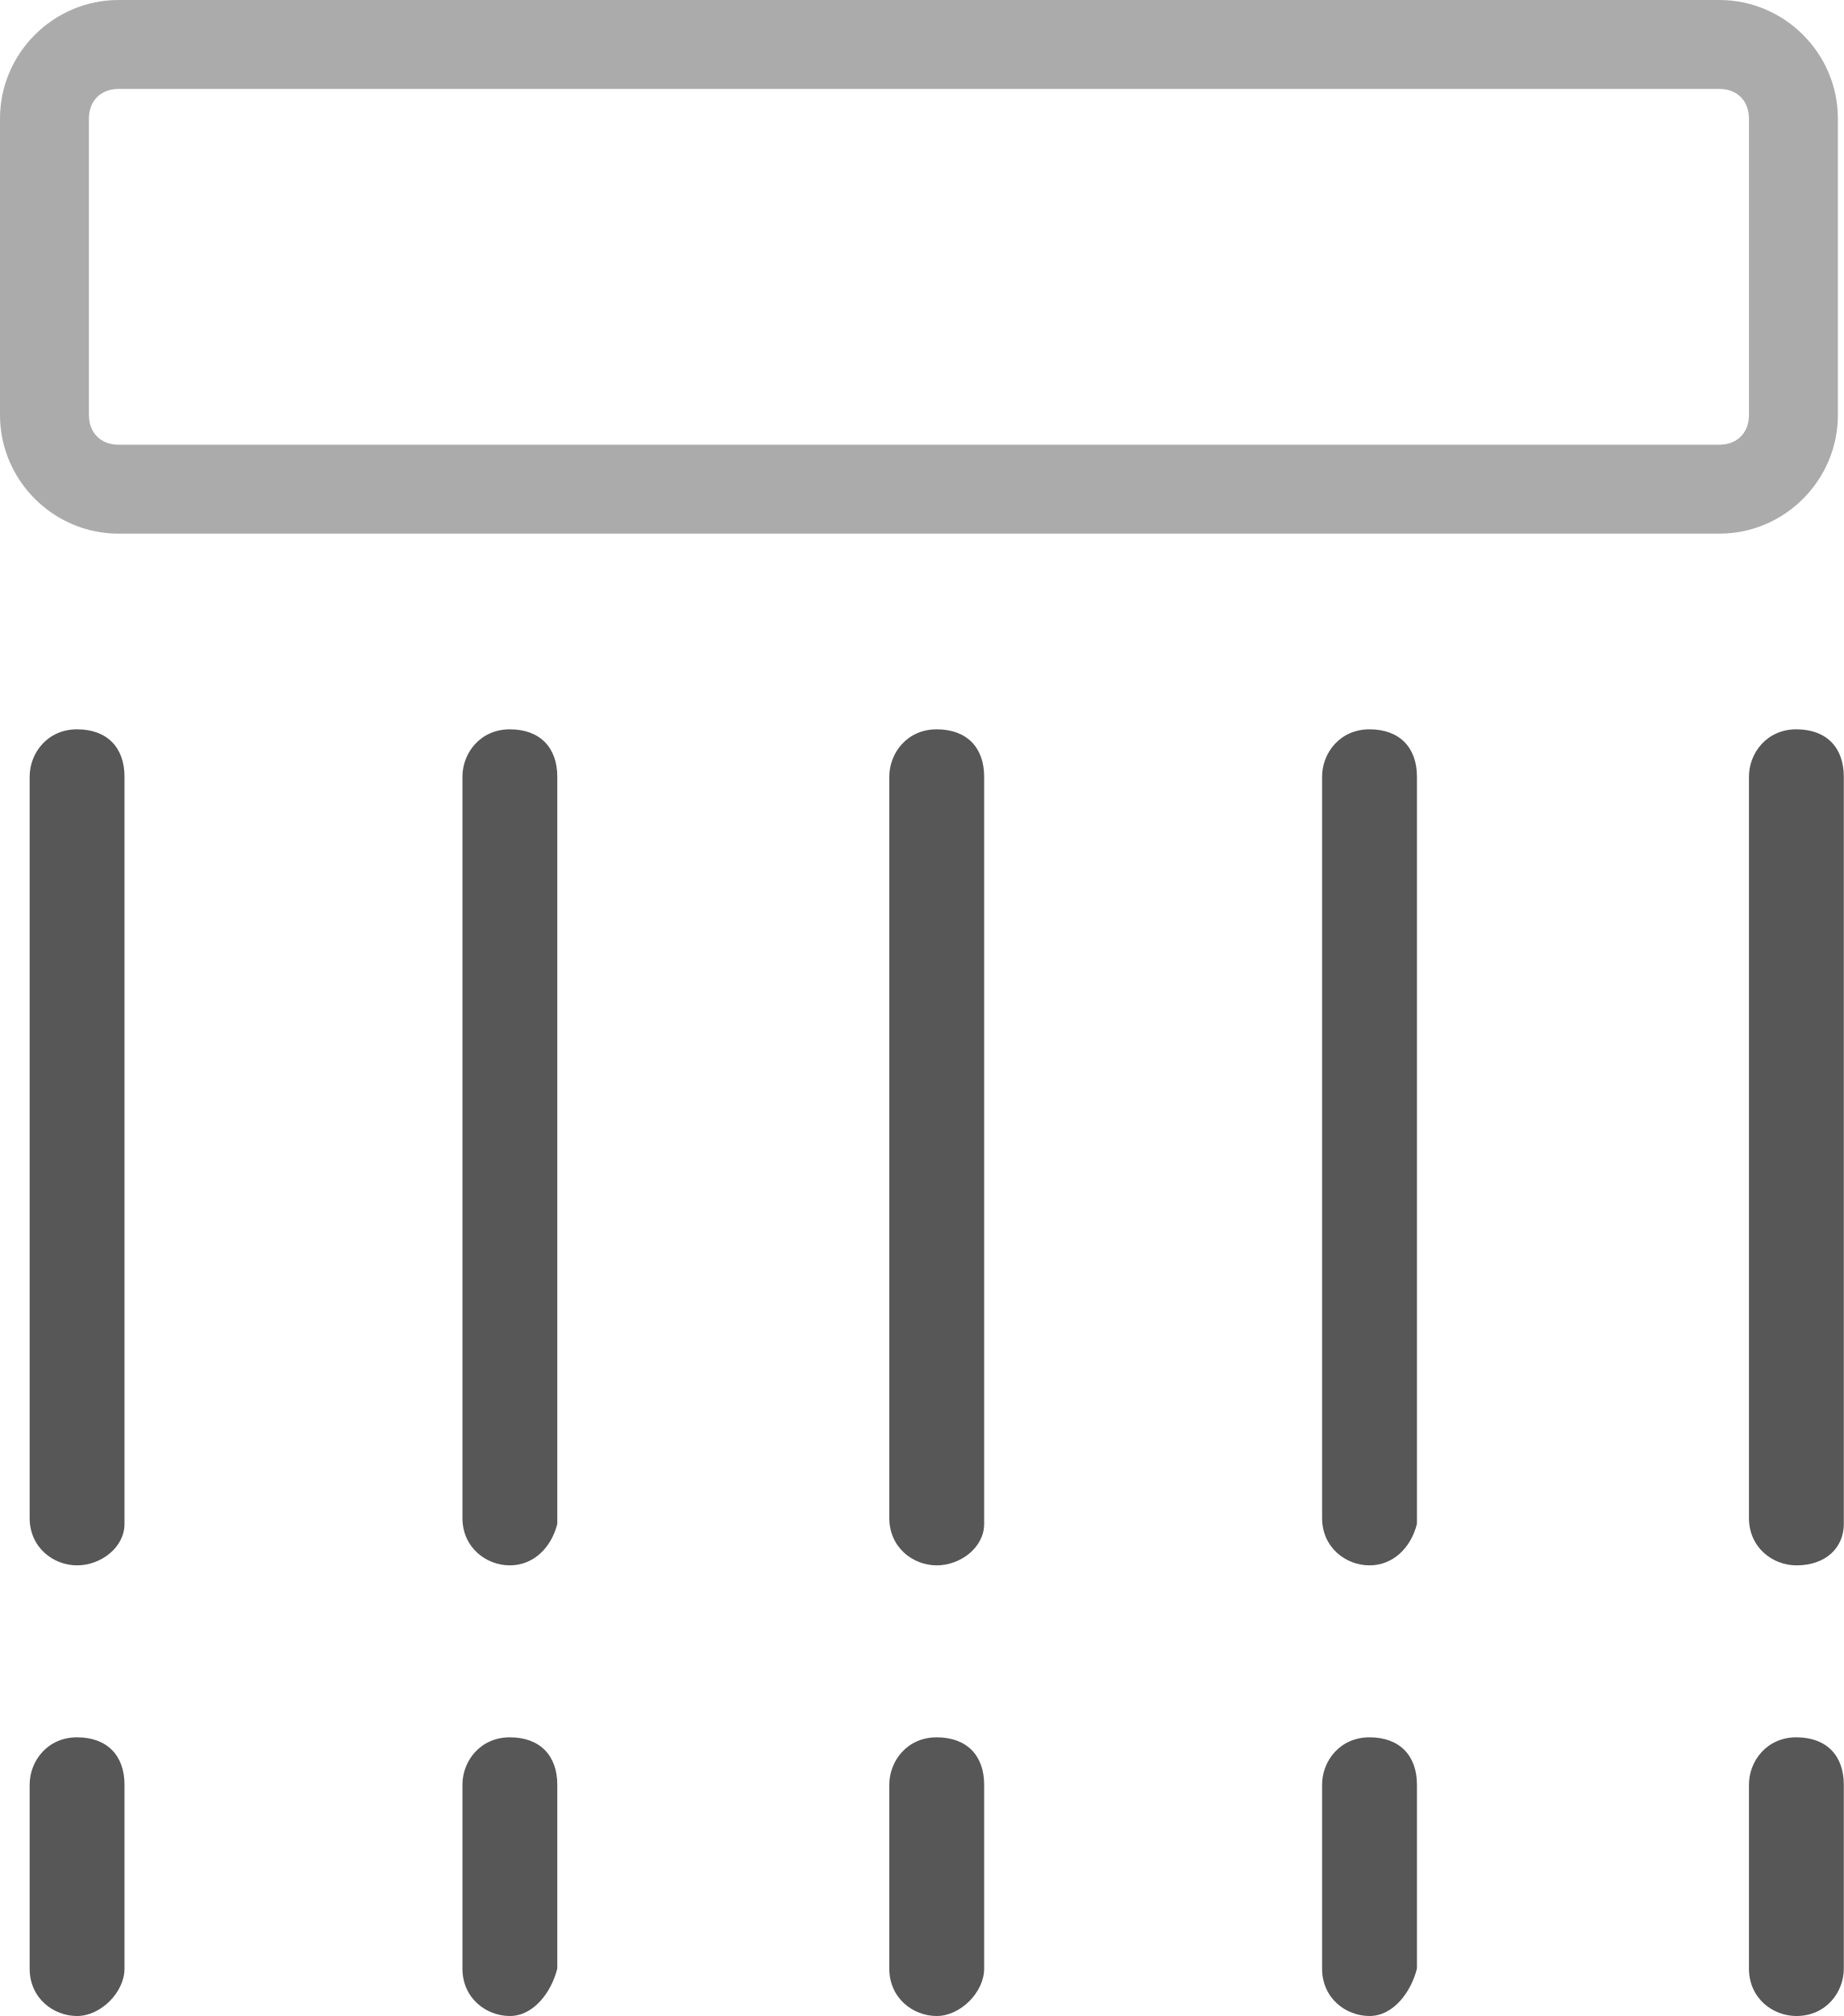
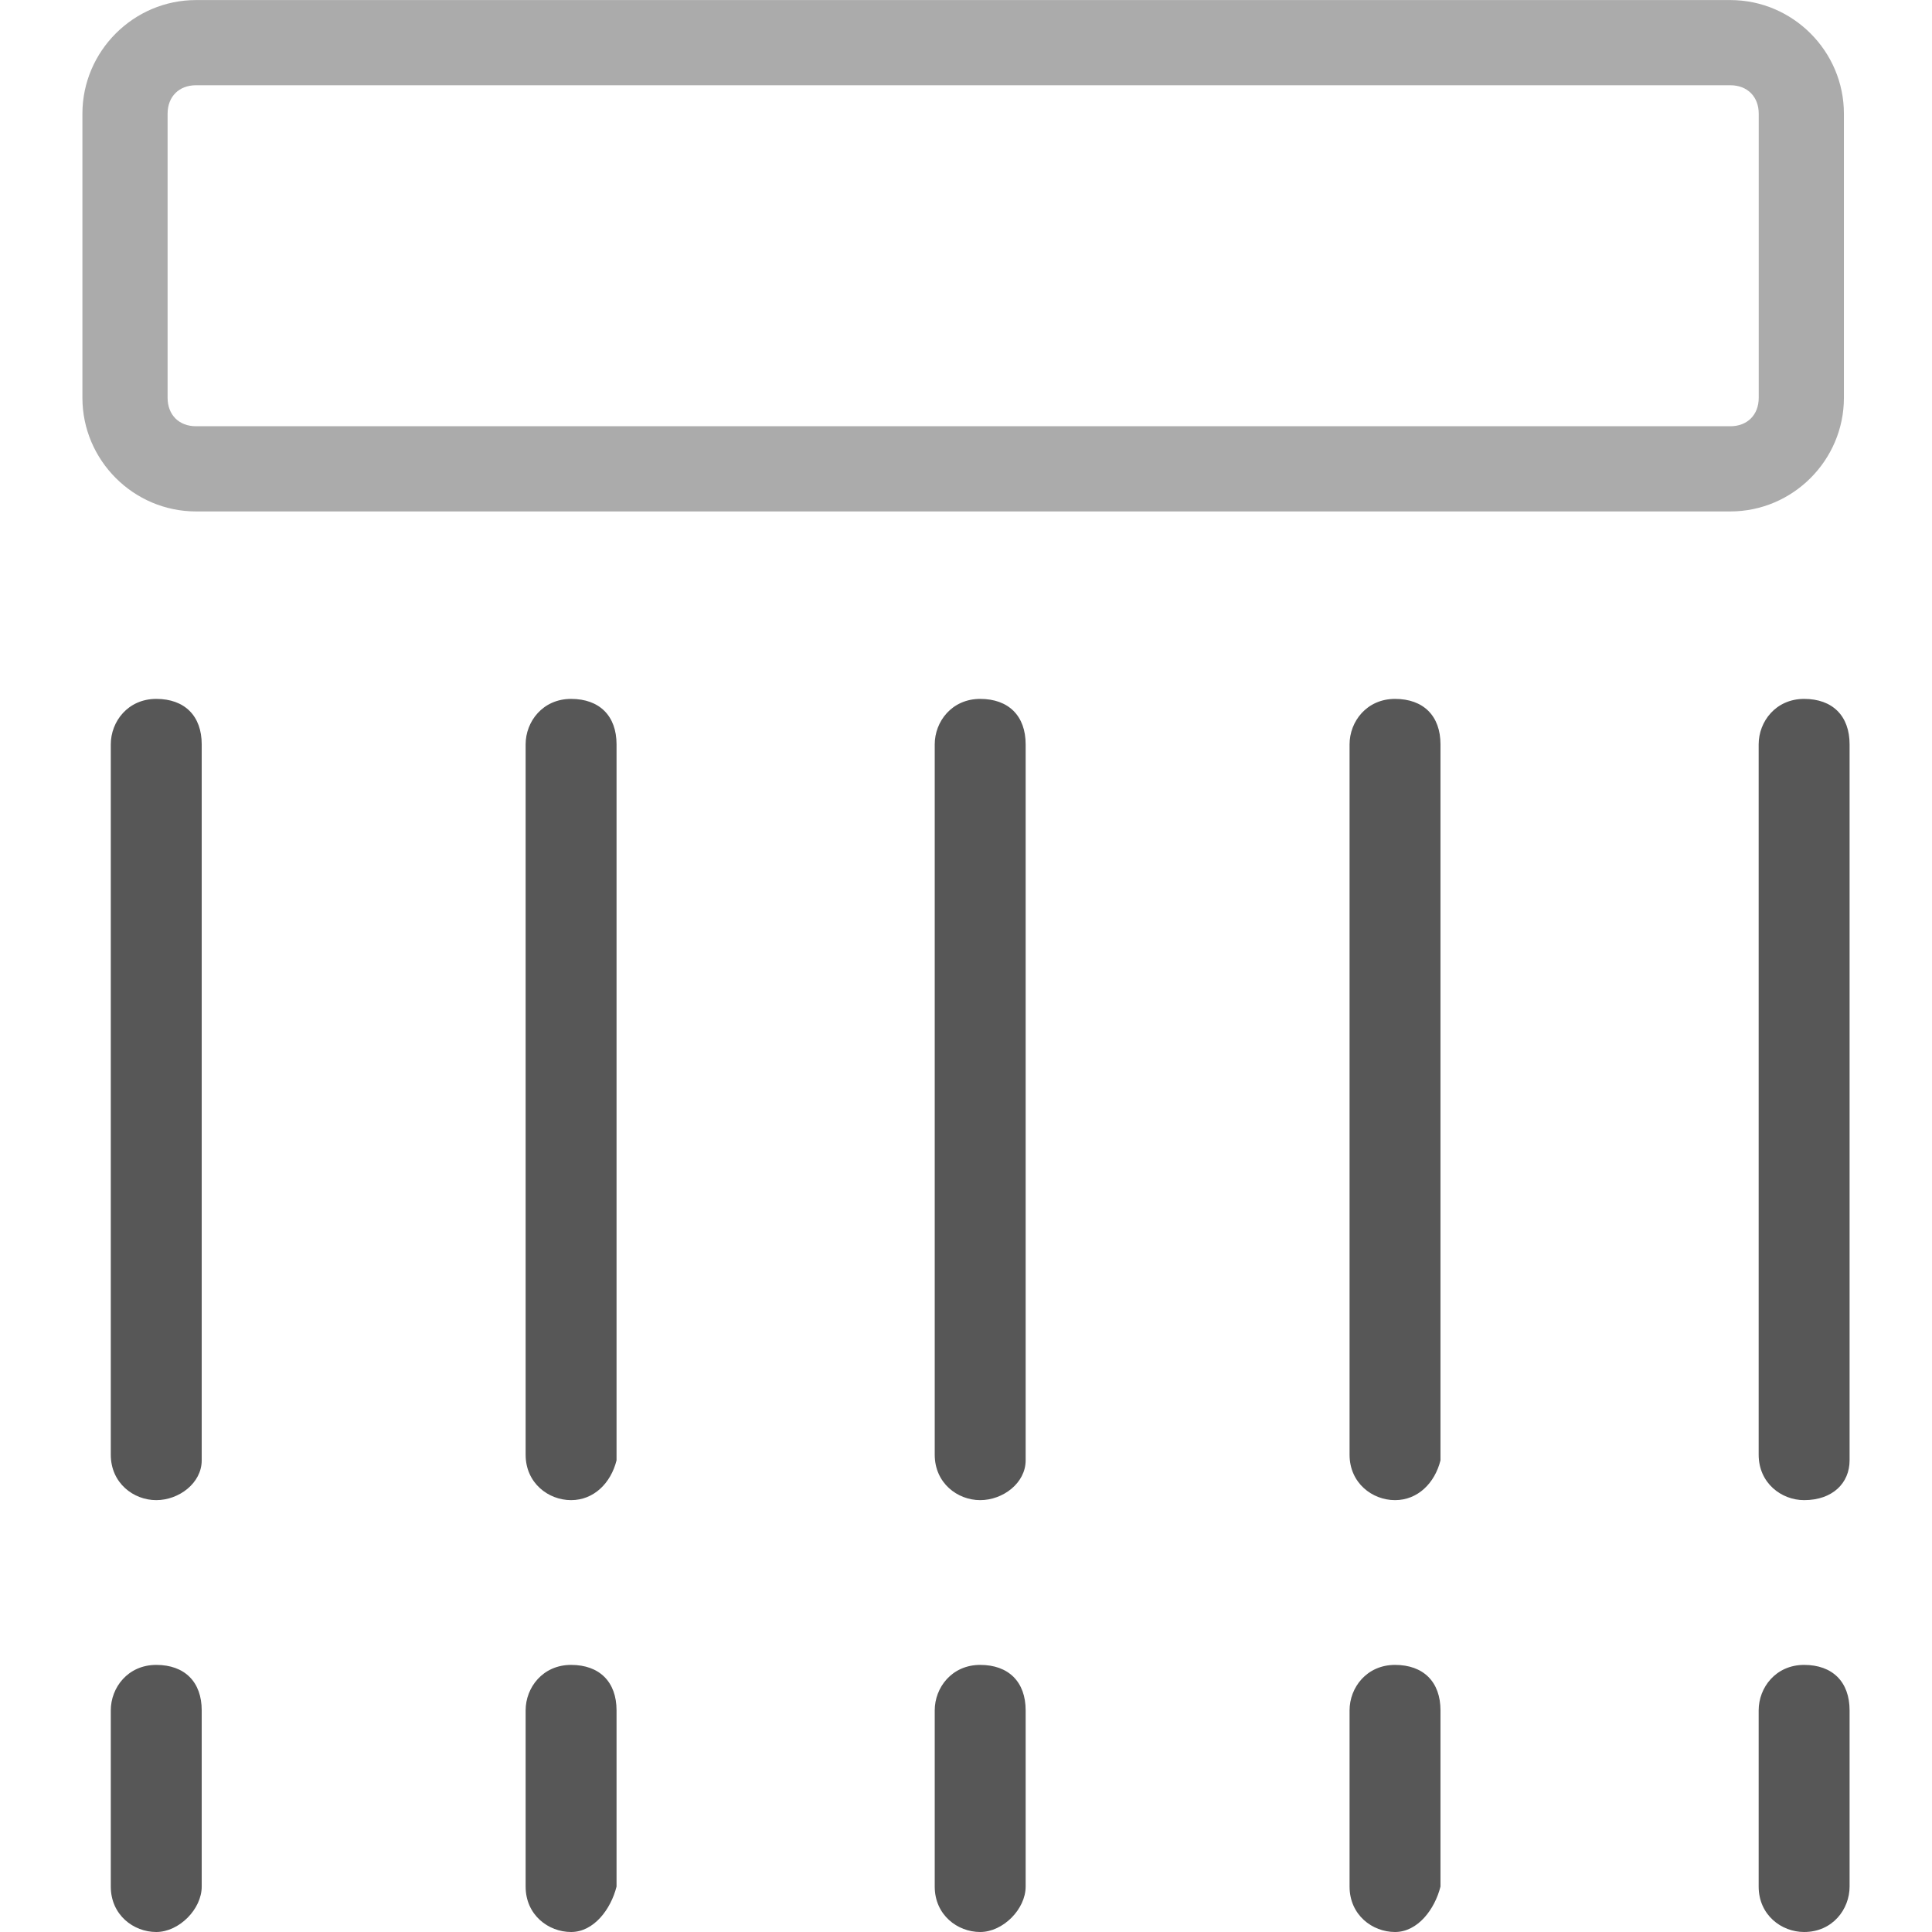
- <svg xmlns="http://www.w3.org/2000/svg" version="1.1" id="Layer_1" x="0px" y="0px" viewBox="0 0 31.1 34" style="enable-background:new 0 0 31.1 34;" xml:space="preserve">
-   <style type="text/css">
- 	.st0{fill:#575757;}
- 	.st1{fill:none;}
- 	.st2{fill:#ABABAB;}
- </style>
-   <g>
-     <g>
-       <path class="st0" d="M1.3,26.4c-0.4,0-0.8-0.3-0.8-0.8V13.1c0-0.4,0.3-0.8,0.8-0.8s0.8,0.3,0.8,0.8v12.6    C2.1,26.1,1.7,26.4,1.3,26.4z" />
-     </g>
-     <g>
-       <path class="st0" d="M1.3,34c-0.4,0-0.8-0.3-0.8-0.8v-3.1c0-0.4,0.3-0.8,0.8-0.8s0.8,0.3,0.8,0.8v3.1C2.1,33.6,1.7,34,1.3,34z" />
-     </g>
-     <g>
-       <path class="st0" d="M8.6,26.4c-0.4,0-0.8-0.3-0.8-0.8V13.1c0-0.4,0.3-0.8,0.8-0.8s0.8,0.3,0.8,0.8v12.6C9.3,26.1,9,26.4,8.6,26.4    z" />
-     </g>
-     <g>
-       <path class="st0" d="M8.6,34c-0.4,0-0.8-0.3-0.8-0.8v-3.1c0-0.4,0.3-0.8,0.8-0.8s0.8,0.3,0.8,0.8v3.1C9.3,33.6,9,34,8.6,34z" />
-     </g>
-     <g>
-       <path class="st0" d="M15.8,26.4c-0.4,0-0.8-0.3-0.8-0.8V13.1c0-0.4,0.3-0.8,0.8-0.8s0.8,0.3,0.8,0.8v12.6    C16.6,26.1,16.2,26.4,15.8,26.4z" />
-     </g>
-     <g>
-       <path class="st0" d="M15.8,34c-0.4,0-0.8-0.3-0.8-0.8v-3.1c0-0.4,0.3-0.8,0.8-0.8s0.8,0.3,0.8,0.8v3.1C16.6,33.6,16.2,34,15.8,34z    " />
-     </g>
-     <g>
-       <path class="st0" d="M23.1,26.4c-0.4,0-0.8-0.3-0.8-0.8V13.1c0-0.4,0.3-0.8,0.8-0.8s0.8,0.3,0.8,0.8v12.6    C23.8,26.1,23.5,26.4,23.1,26.4z" />
-     </g>
-     <g>
-       <path class="st0" d="M23.1,34c-0.4,0-0.8-0.3-0.8-0.8v-3.1c0-0.4,0.3-0.8,0.8-0.8s0.8,0.3,0.8,0.8v3.1C23.8,33.6,23.5,34,23.1,34z    " />
-     </g>
-     <g>
-       <path class="st0" d="M30.3,26.4c-0.4,0-0.8-0.3-0.8-0.8V13.1c0-0.4,0.3-0.8,0.8-0.8s0.8,0.3,0.8,0.8v12.6    C31.1,26.1,30.8,26.4,30.3,26.4z" />
-     </g>
-     <g>
-       <path class="st0" d="M30.3,34c-0.4,0-0.8-0.3-0.8-0.8v-3.1c0-0.4,0.3-0.8,0.8-0.8s0.8,0.3,0.8,0.8v3.1C31.1,33.6,30.8,34,30.3,34z    " />
-     </g>
-     <g>
-       <g>
-         <path class="st1" d="M2,0h27c1.1,0,2,0.9,2,2v5c0,1.1-0.9,2-2,2H2C0.9,9,0,8.1,0,7V2C0,0.9,0.9,0,2,0z" />
-       </g>
-       <g>
-         <path class="st2" d="M29,9H2C0.9,9,0,8.1,0,7V2c0-1.1,0.9-2,2-2h27c1.1,0,2,0.9,2,2v5C31,8.1,30.1,9,29,9z M2,1.5     C1.7,1.5,1.5,1.7,1.5,2v5c0,0.3,0.2,0.5,0.5,0.5h27c0.3,0,0.5-0.2,0.5-0.5V2c0-0.3-0.2-0.5-0.5-0.5H2z" />
-       </g>
-     </g>
-   </g>
+ <svg xmlns="http://www.w3.org/2000/svg" version="1.1" width="32" height="32" viewBox="0 0 32 32">
+   <path fill="#575757" d="M2.588 24.847c-0.376 0-0.753-0.282-0.753-0.753v-11.765c0-0.376 0.282-0.753 0.753-0.753s0.753 0.282 0.753 0.753v11.859c0 0.376-0.376 0.659-0.753 0.659z" />
+   <path fill="#575757" d="M2.588 32c-0.376 0-0.753-0.282-0.753-0.753v-2.918c0-0.376 0.282-0.753 0.753-0.753s0.753 0.282 0.753 0.753v2.918c0 0.376-0.376 0.753-0.753 0.753z" />
+   <path fill="#575757" d="M9.459 24.847c-0.376 0-0.753-0.282-0.753-0.753v-11.765c0-0.376 0.282-0.753 0.753-0.753s0.753 0.282 0.753 0.753v11.859c-0.094 0.376-0.376 0.659-0.753 0.659z" />
+   <path fill="#575757" d="M9.459 32c-0.376 0-0.753-0.282-0.753-0.753v-2.918c0-0.376 0.282-0.753 0.753-0.753s0.753 0.282 0.753 0.753v2.918c-0.094 0.376-0.376 0.753-0.753 0.753z" />
+   <path fill="#575757" d="M16.235 24.847c-0.376 0-0.753-0.282-0.753-0.753v-11.765c0-0.376 0.282-0.753 0.753-0.753s0.753 0.282 0.753 0.753v11.859c0 0.376-0.376 0.659-0.753 0.659z" />
+   <path fill="#575757" d="M16.235 32c-0.376 0-0.753-0.282-0.753-0.753v-2.918c0-0.376 0.282-0.753 0.753-0.753s0.753 0.282 0.753 0.753v2.918c0 0.376-0.376 0.753-0.753 0.753z" />
+   <path fill="#575757" d="M23.106 24.847c-0.376 0-0.753-0.282-0.753-0.753v-11.765c0-0.376 0.282-0.753 0.753-0.753s0.753 0.282 0.753 0.753v11.859c-0.094 0.376-0.376 0.659-0.753 0.659z" />
+   <path fill="#575757" d="M23.106 32c-0.376 0-0.753-0.282-0.753-0.753v-2.918c0-0.376 0.282-0.753 0.753-0.753s0.753 0.282 0.753 0.753v2.918c-0.094 0.376-0.376 0.753-0.753 0.753z" />
+   <path fill="#575757" d="M29.882 24.847c-0.376 0-0.753-0.282-0.753-0.753v-11.765c0-0.376 0.282-0.753 0.753-0.753s0.753 0.282 0.753 0.753v11.859c0 0.376-0.282 0.659-0.753 0.659z" />
+   <path fill="#575757" d="M29.882 32c-0.376 0-0.753-0.282-0.753-0.753v-2.918c0-0.376 0.282-0.753 0.753-0.753s0.753 0.282 0.753 0.753v2.918c0 0.376-0.282 0.753-0.753 0.753z" />
+   <path fill="#ababab" d="M28.659 8.471h-25.412c-1.035 0-1.882-0.847-1.882-1.882v-4.706c0-1.035 0.847-1.882 1.882-1.882h25.412c1.035 0 1.882 0.847 1.882 1.882v4.706c0 1.035-0.847 1.882-1.882 1.882zM3.247 1.412c-0.282 0-0.471 0.188-0.471 0.471v4.706c0 0.282 0.188 0.471 0.471 0.471h25.412c0.282 0 0.471-0.188 0.471-0.471v-4.706c0-0.282-0.188-0.471-0.471-0.471h-25.412z" />
</svg>
